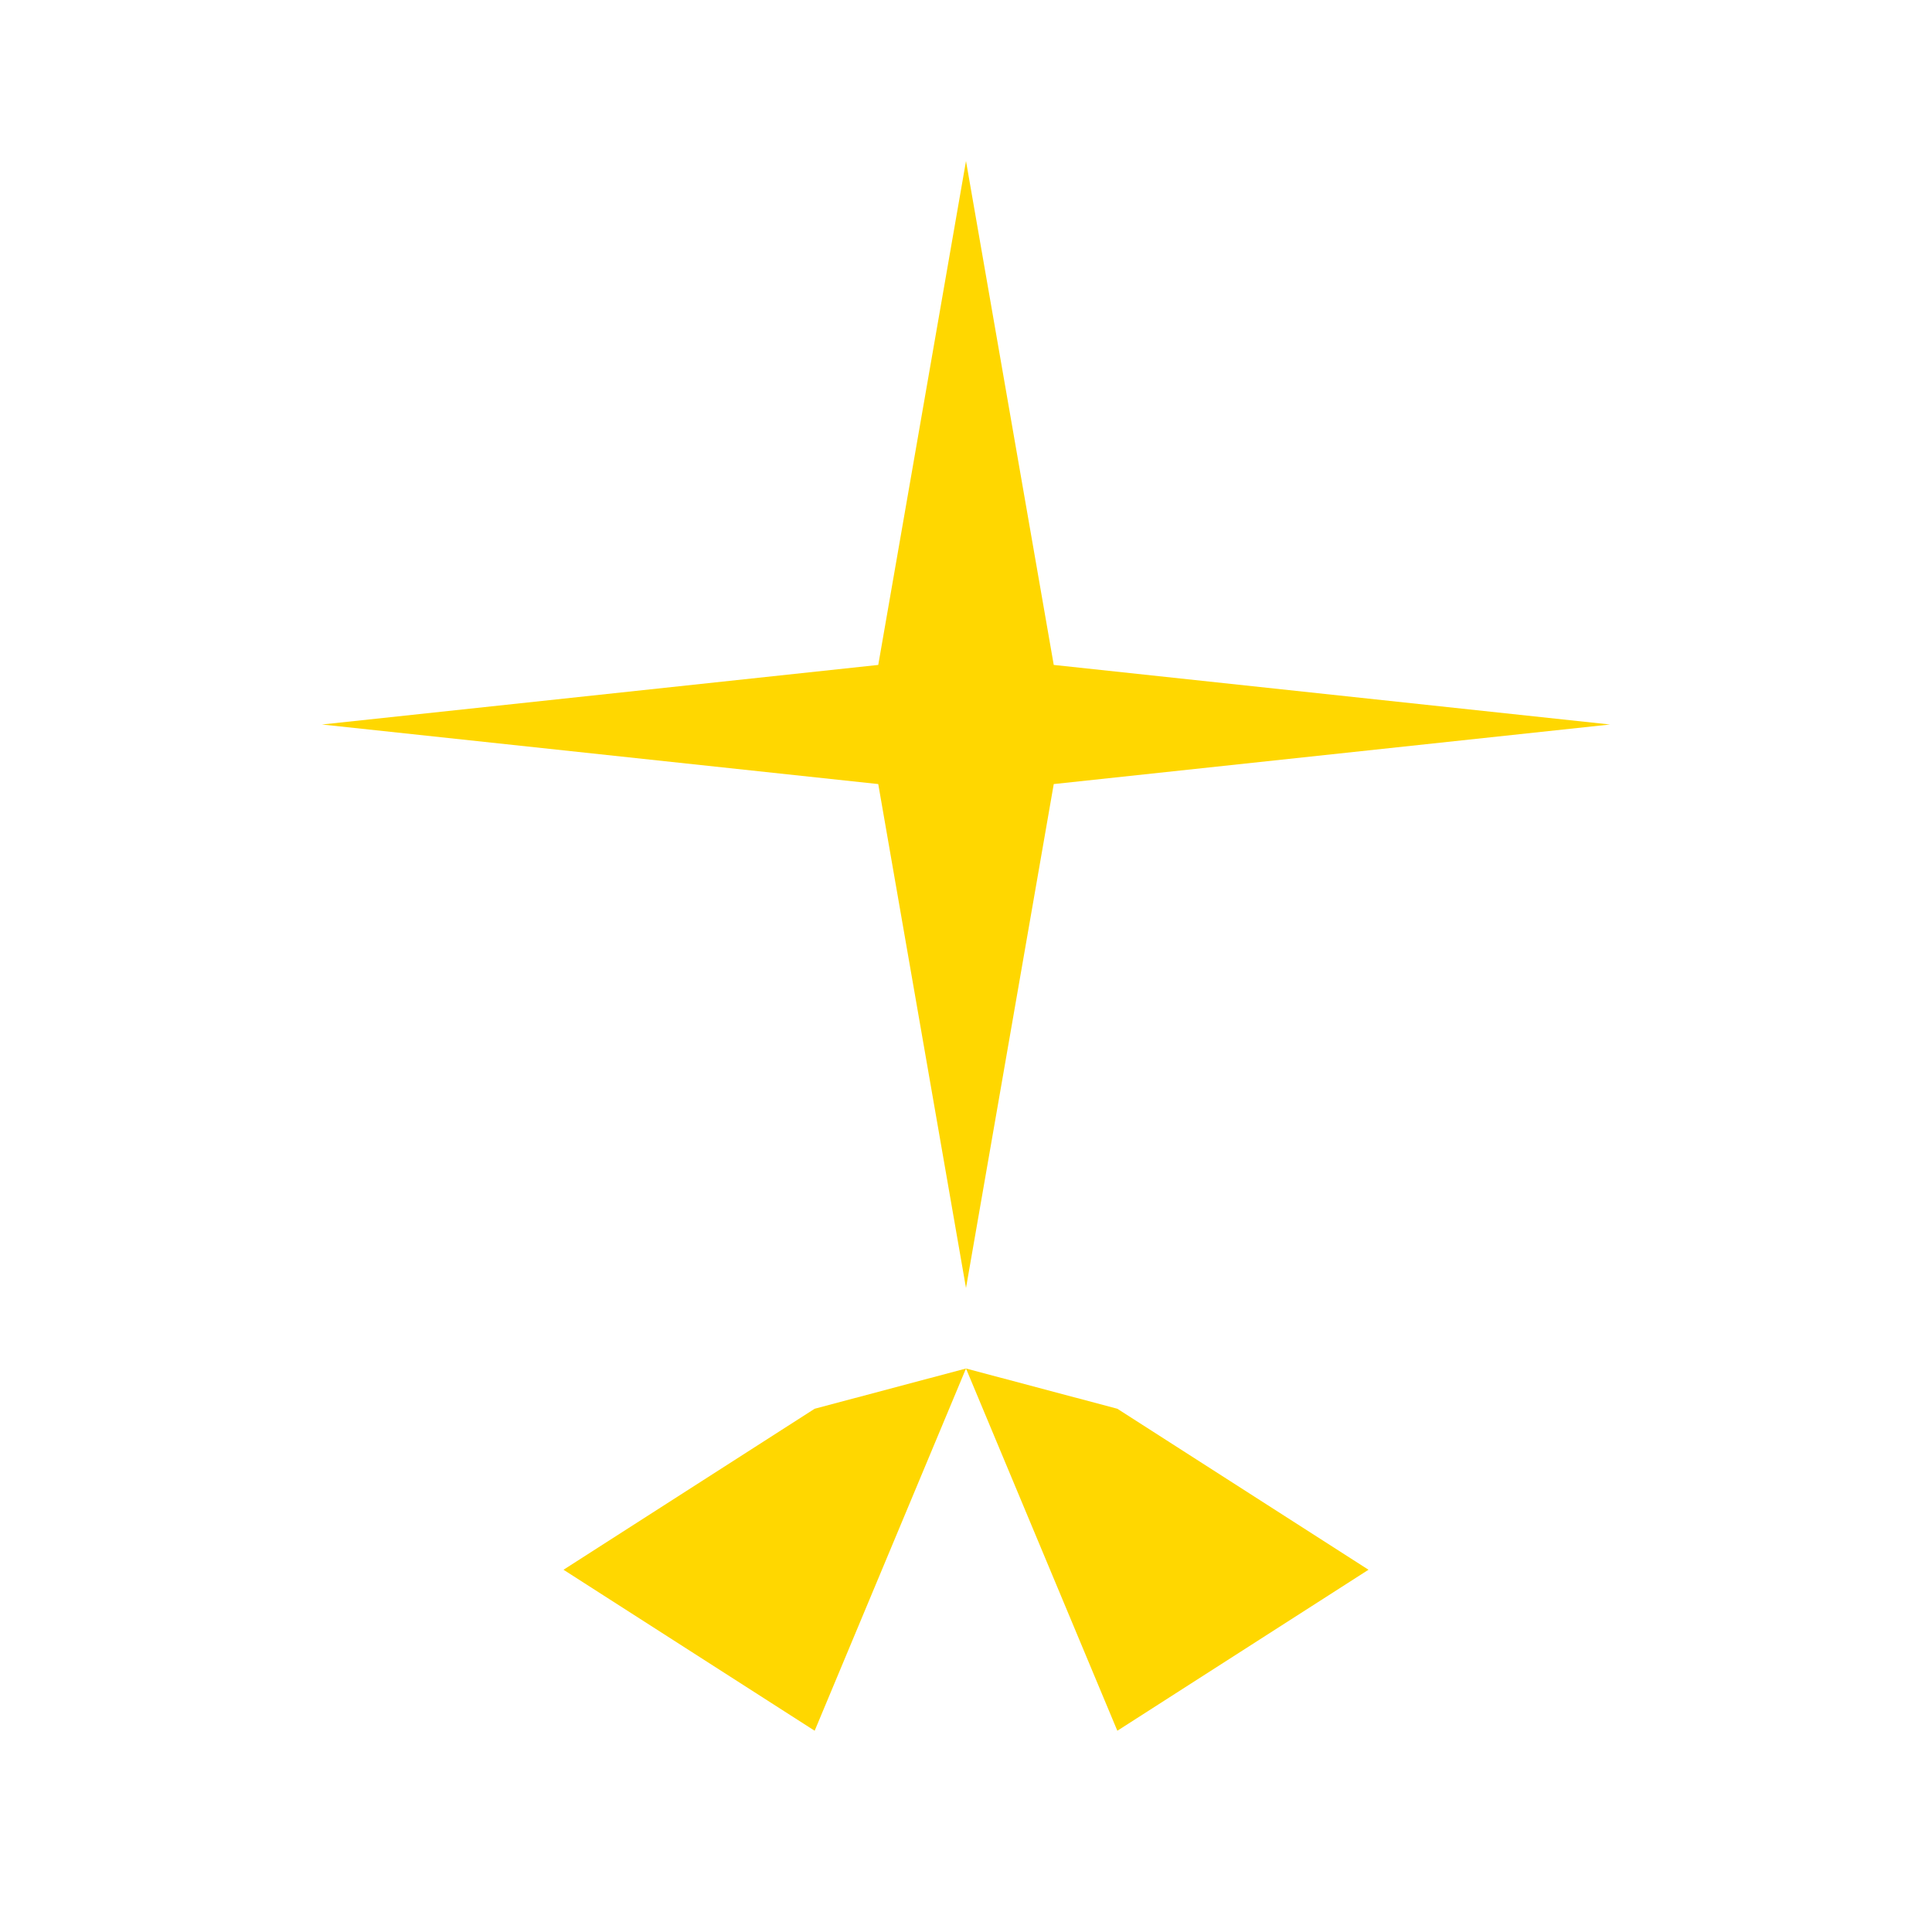
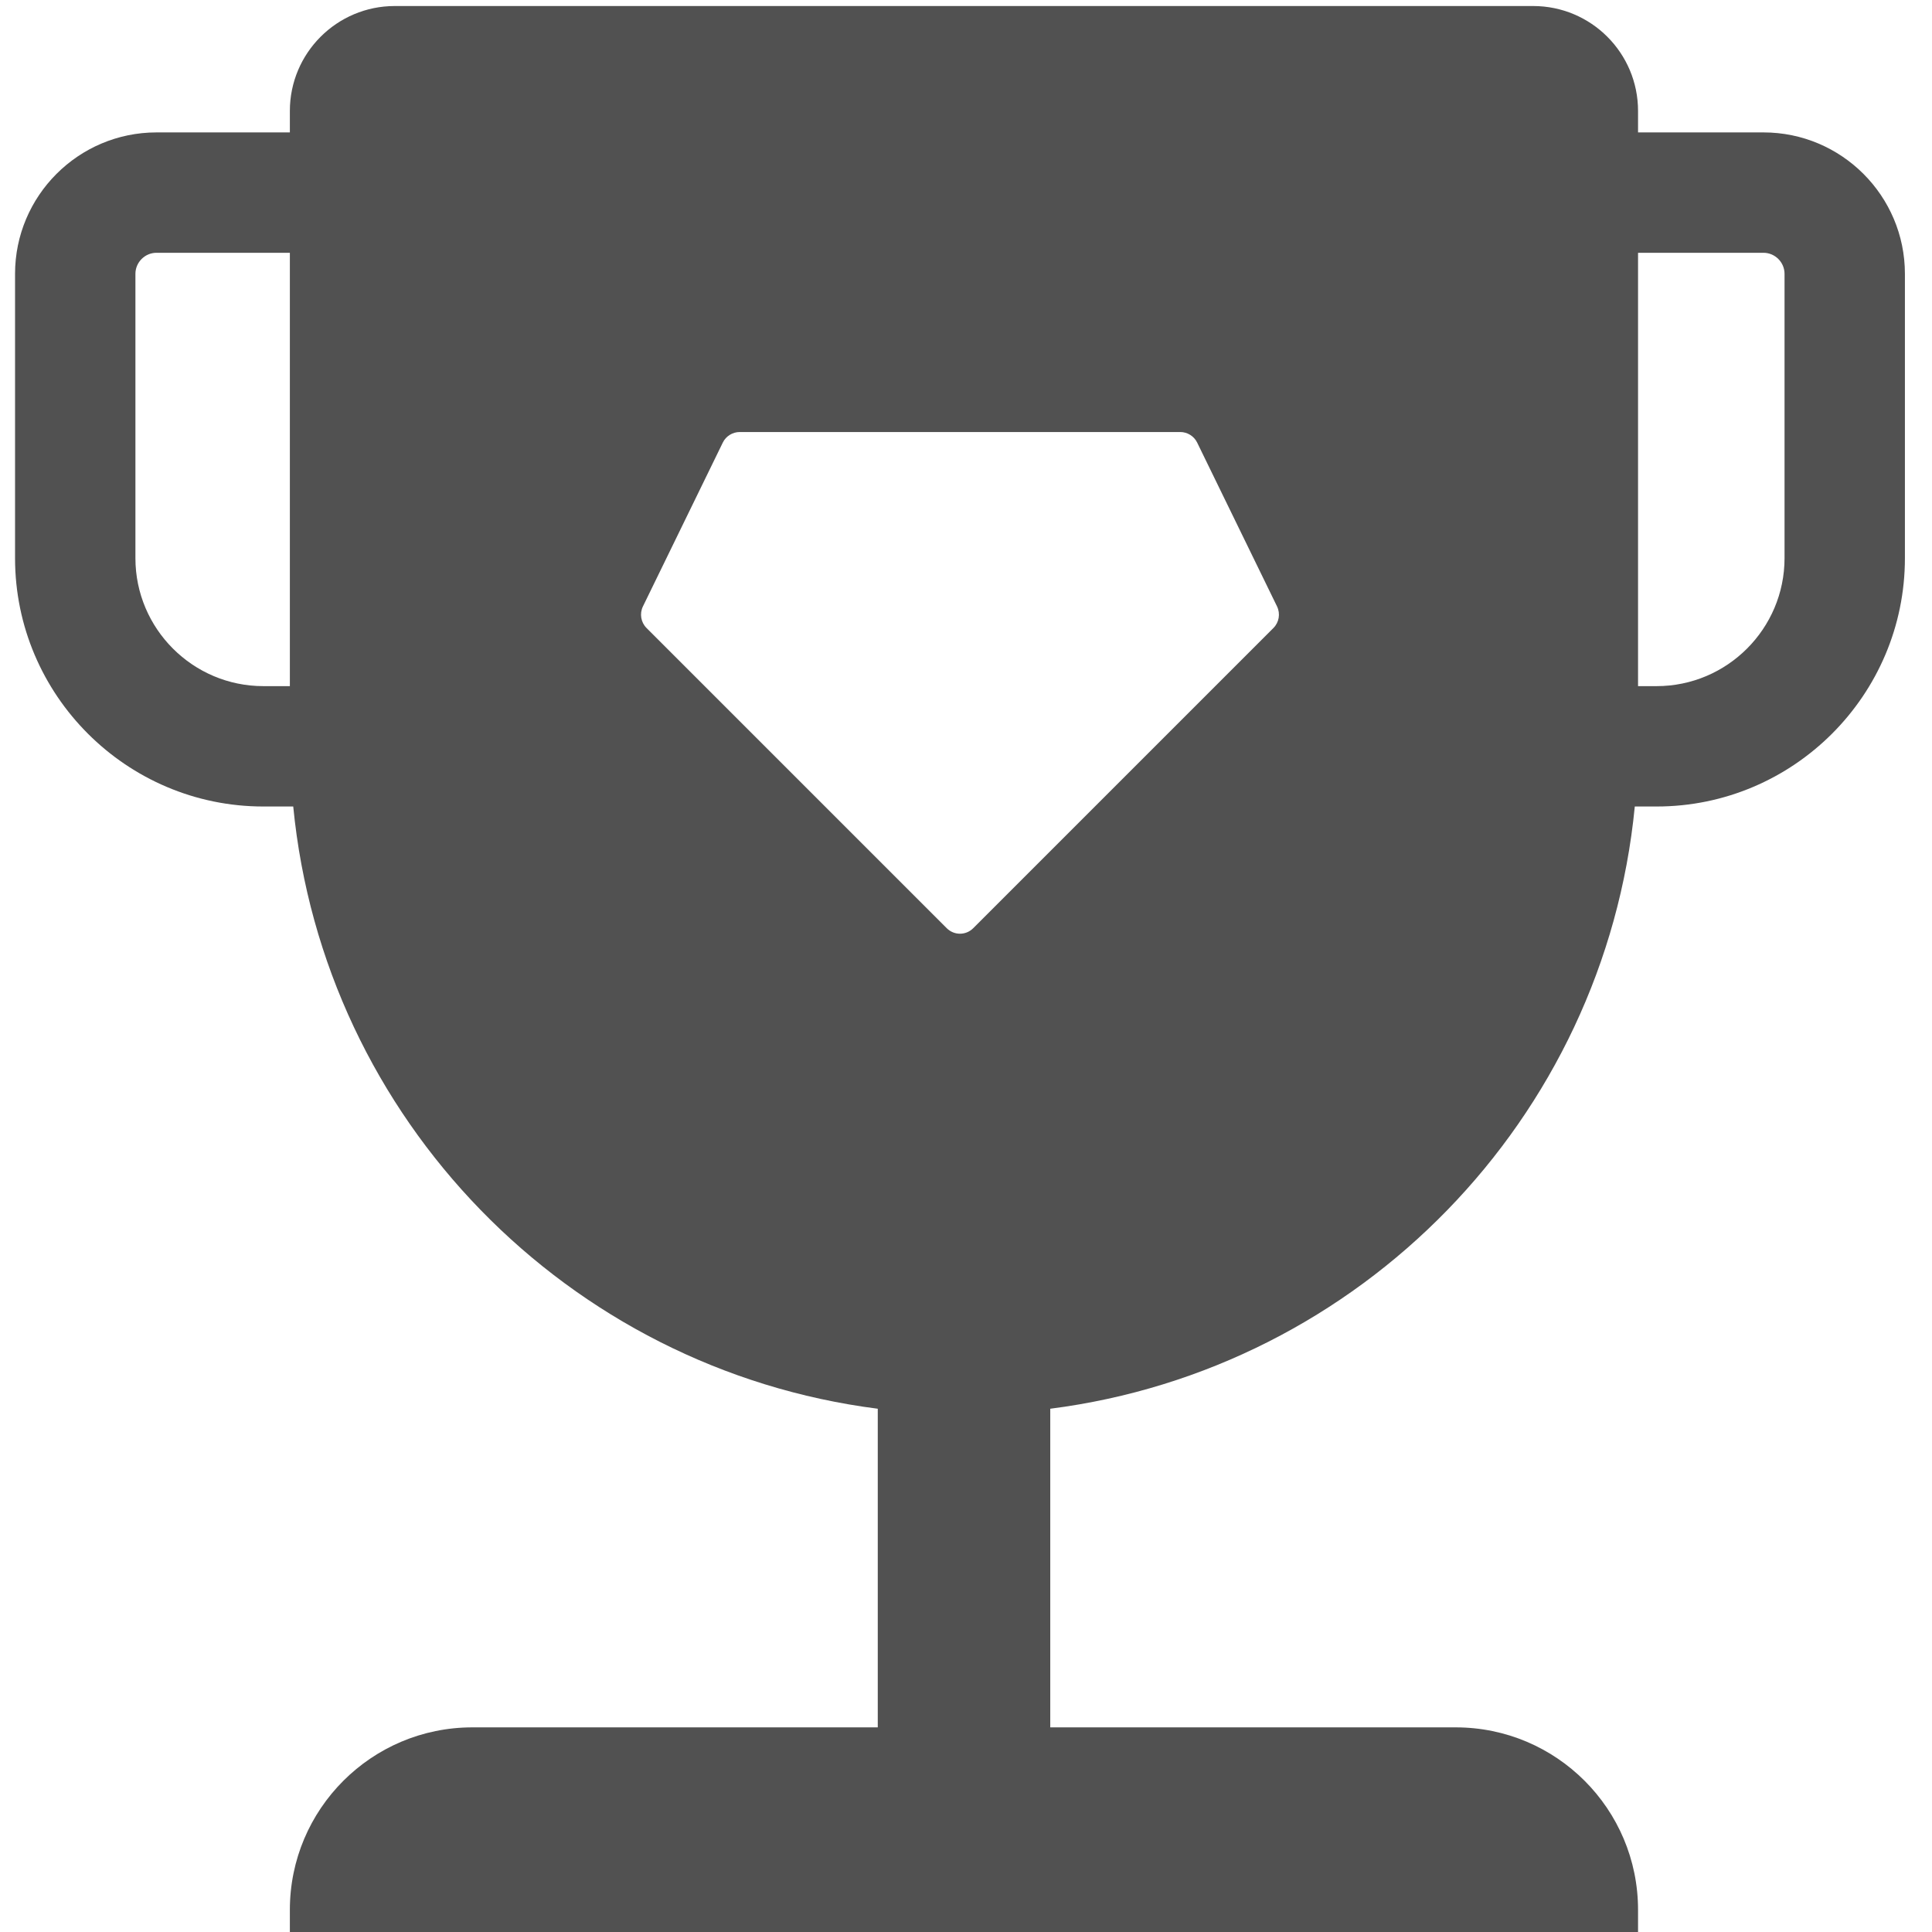
- <svg xmlns="http://www.w3.org/2000/svg" width="24" height="24" viewBox="0 0 24 24" fill="none">
-   <path d="M12 2L13.09 8.26L20 9L13.09 9.74L12 16L10.91 9.74L4 9L10.91 8.26L12 2Z" fill="#FFD700" />
-   <path d="M12 17L10.12 21.5L7 19.5L10.12 17.5L12 17Z" fill="#FFD700" />
-   <path d="M12 17L13.88 21.5L17 19.5L13.88 17.5L12 17Z" fill="#FFD700" />
+ <svg xmlns="http://www.w3.org/2000/svg" t="1758621695192" class="icon" viewBox="0 0 1024 1024" version="1.1" p-id="75585" width="128" height="128">
+   <path d="M934.679 70.181h-66.48V58.824c0-30.752-24.882-55.634-55.634-55.634H209.266c-30.688 0-55.634 24.882-55.634 55.634V70.181H82.941C41.598 70.181 7.975 103.804 7.975 145.146v150.697C7.975 368.385 67.054 427.464 139.596 427.464h15.823c16.142 165.754 145.529 298.204 309.816 319.195v168.88H250.354c-53.401 0-96.722 43.321-96.722 96.722v11.739h714.567v-11.739c0-53.401-43.257-96.722-96.658-96.722H556.66v-168.88c164.287-20.99 293.674-153.44 309.816-319.195h11.548C950.565 427.464 1009.645 368.385 1009.645 295.843V145.146c0-41.343-33.623-74.966-74.966-74.966zM153.632 363.664h-14.036C102.209 363.664 71.776 333.231 71.776 295.843V145.146c0-6.125 5.04-11.165 11.165-11.165h70.691v229.682z m521.315-30.816L515.828 491.967c-3.892 3.892-10.144 3.892-14.036 0L342.673 332.848c-2.999-2.999-3.764-7.592-1.914-11.42l42.364-86.896c1.659-3.381 5.168-5.551 8.932-5.551h233.51c3.764 0 7.273 2.169 8.932 5.551l42.364 86.896c1.85 3.828 1.085 8.422-1.914 11.42z m270.897-37.004c0 37.387-30.433 67.82-67.82 67.82h-9.825V133.981h66.48c6.125 0 11.165 5.04 11.165 11.165v150.697z" fill="#515151" p-id="75586" />
</svg>
